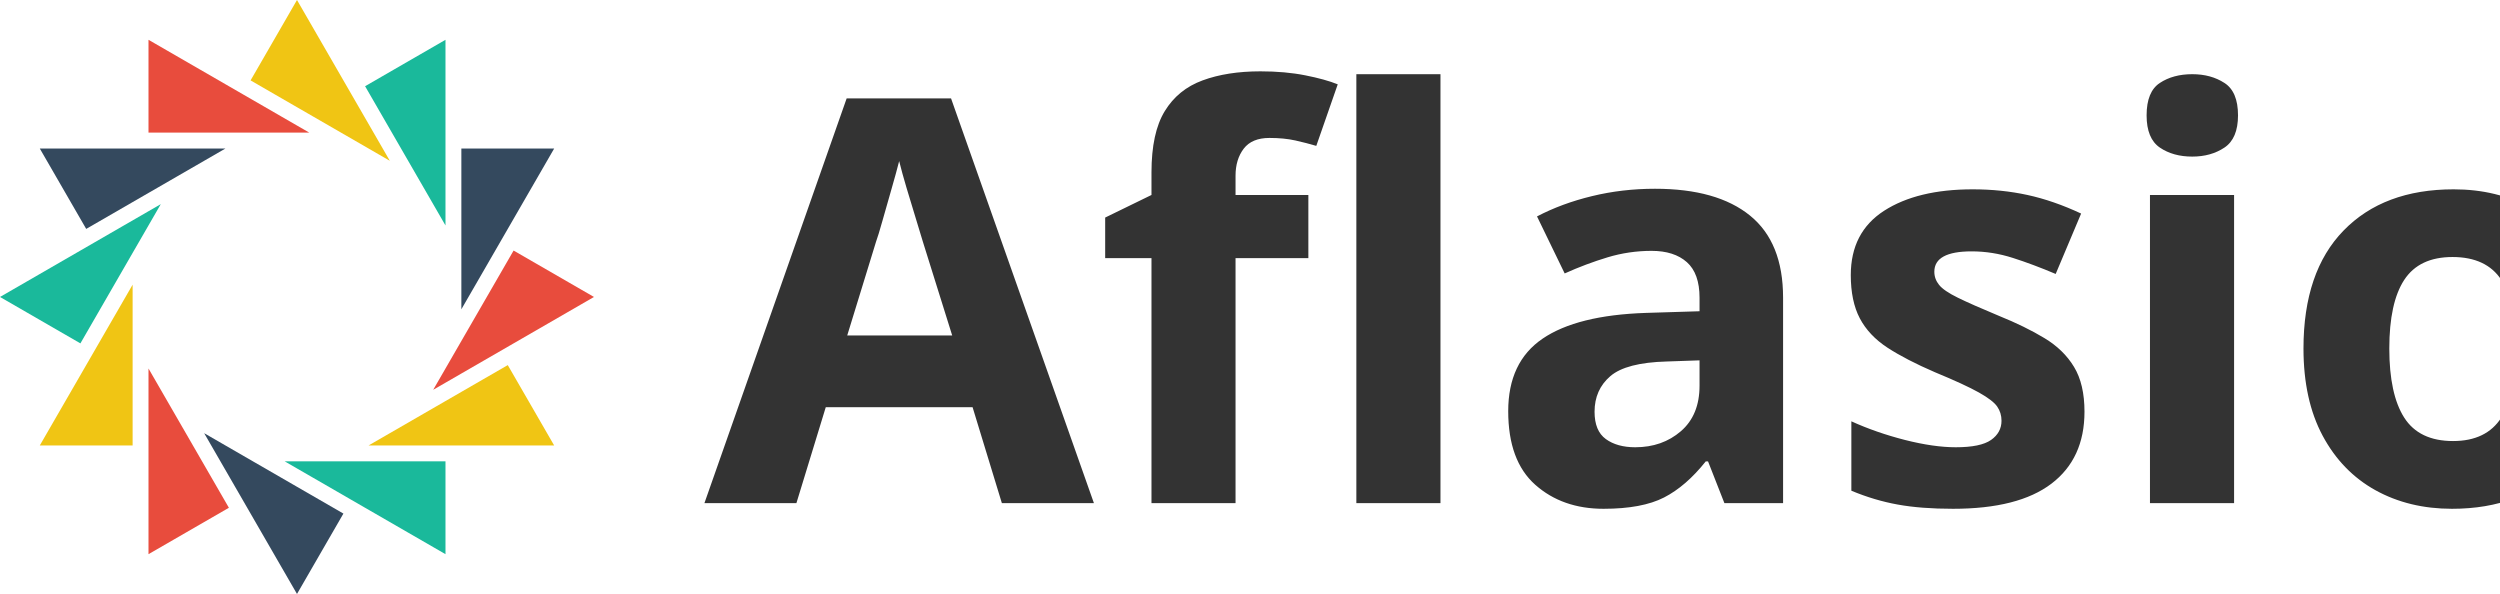
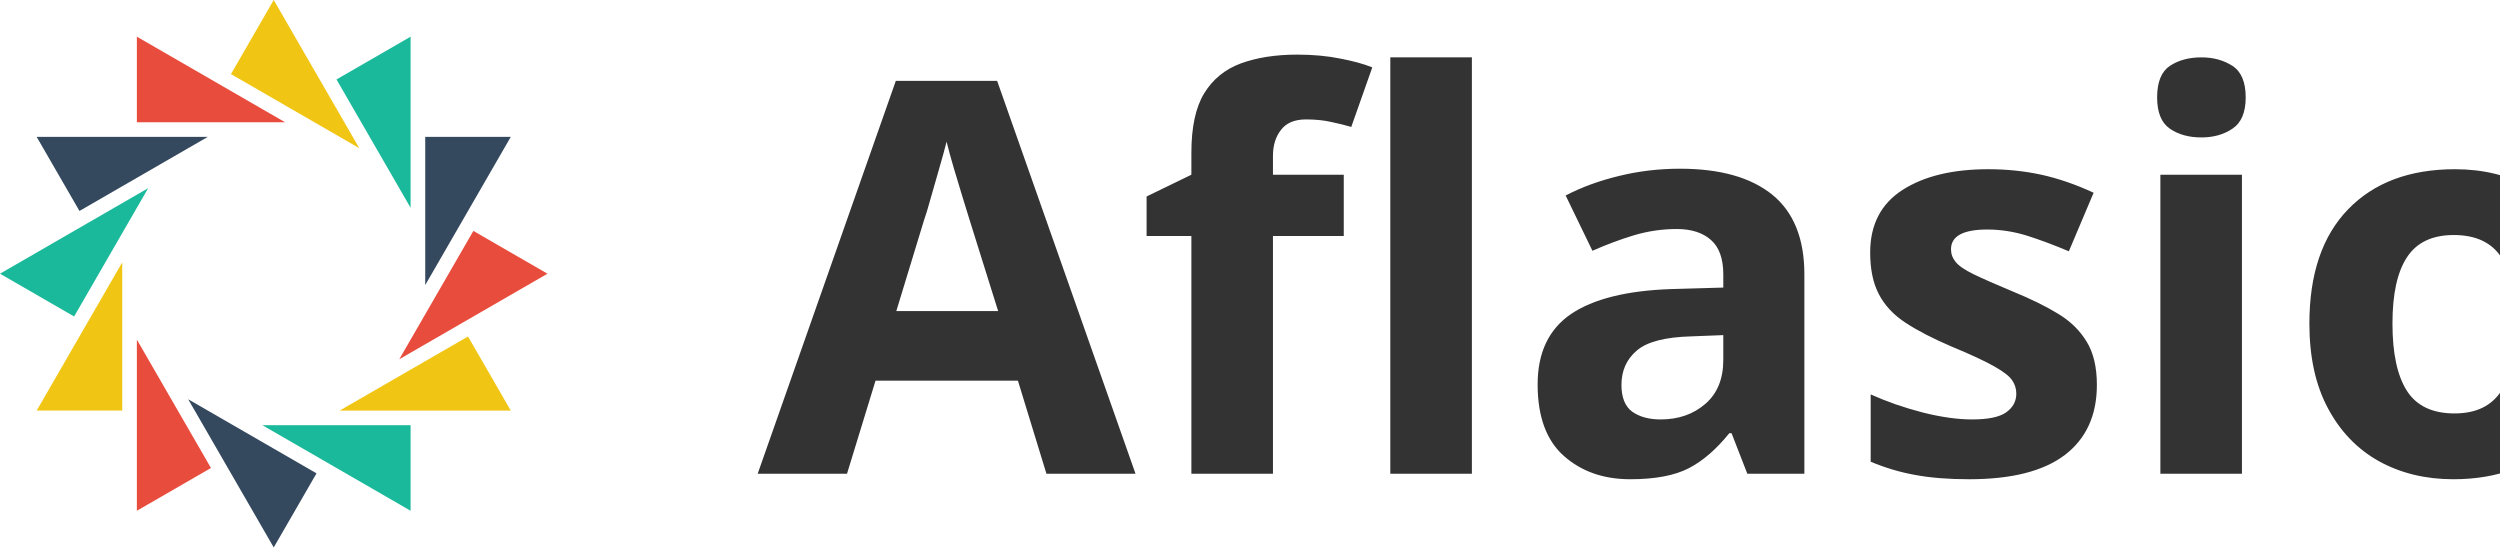
- <svg xmlns="http://www.w3.org/2000/svg" width="615.78mm" height="146.3mm" version="1.1" viewBox="0 0 615.78 146.3">
-   <g transform="translate(-9.4824 -9.735)" display="none">
-     <rect transform="translate(131.55 -196.47)" x="-131.55" y="196.47" width="164.8" height="164.8" fill="#eef3f6" fill-rule="evenodd" stroke-width=".265" />
+ <svg xmlns="http://www.w3.org/2000/svg" width="156.11mm" height="34.185mm" version="1.1" viewBox="0 0 156.11 34.185">
+   <g transform="translate(348.9 -65.795)" display="none">
+     <rect transform="translate(131.55,-196.47)" x="-131.55" y="196.47" width="164.8" height="164.8" fill="#eef3f6" fill-rule="evenodd" stroke-width=".265" />
  </g>
-   <g transform="translate(122.07 -206.21)">
-     <g transform="translate(0 -.0016372)">
-       <g transform="matrix(.97725 0 0 .97725 -.88309 6.8341)" fill="#f0c514">
-         <path d="m-49.152 204.02-11.699 20.263c3.9 2.252 7.799 4.503 11.699 6.755 1.333 0.77 2.667 1.54 4 2.309 2.367 1.367 4.734 2.733 7.101 4.1l6.929 4c1.789 1.033 3.578 2.066 5.367 3.099l-1.789-3.099-2.309-4-5.6-9.699-2-3.464z" />
-         <path d="m-90.58 275.77-1.79 3.1-2.31 4.001-5.6 9.699-2 3.464-11.699 20.263h23.398v-34.328z" />
-         <path d="m3.974 296.04c-3.9 2.251-7.799 4.503-11.699 6.754-1.334 0.77-2.667 1.54-4.001 2.31-2.366 1.366-4.733 2.733-7.099 4.099-2.31 1.334-4.621 2.667-6.931 4.001-1.789 1.033-3.578 2.066-5.367 3.099h46.795z" />
-       </g>
-       <g transform="matrix(.97725 0 0 .97725 -.88309 6.8341)" fill="#e84c3d">
-         <path d="m-86.58 214.05v23.399h40.528l-7.101-4.099-9.699-5.6-3.464-2z" />
-         <path d="m5.44 267.17c-2.251 3.9-4.503 7.799-6.754 11.698-0.77 1.334-1.54 2.667-2.311 4.001-1.366 2.367-2.733 4.733-4.099 7.1-1.334 2.31-2.667 4.62-4.001 6.93-1.033 1.789-2.066 3.578-3.099 5.367l3.099-1.789 4.001-2.31 13.164-7.6 20.263-11.699z" />
-         <path d="m-86.58 296.9v46.797l20.264-11.699c-2.252-3.9-4.503-7.799-6.755-11.699-0.77-1.334-1.54-2.667-2.31-4.001-1.366-2.367-2.733-4.733-4.099-7.1-1.333-2.31-2.667-4.619-4-6.929-1.033-1.79-2.067-3.579-3.1-5.369z" />
-       </g>
-       <g transform="matrix(.97725 0 0 .97725 -.88309 6.8341)" fill="#34495e">
-         <path d="m-113.98 241.45 11.699 20.263c3.9-2.252 7.799-4.503 11.699-6.755 1.333-0.77 2.667-1.54 4-2.309 2.367-1.367 4.734-2.733 7.1-4.099 2.31-1.333 4.619-2.667 6.929-4 1.79-1.033 3.579-2.066 5.369-3.1h-23.398z" />
-         <path d="m-7.724 241.45v40.526l1.789-3.099 2.31-4.001 7.599-13.163 11.699-20.263z" />
-         <path d="m-72.55 313.2 1.789 3.099 2.31 4.001 5.6 9.699 13.699 23.728 11.699-20.263c-3.9-2.251-7.799-4.503-11.699-6.754-1.334-0.77-2.668-1.54-4.001-2.31-2.367-1.366-4.733-2.733-7.1-4.099-2.31-1.334-4.62-2.667-6.929-4.001-1.789-1.033-3.578-2.066-5.368-3.099z" />
-       </g>
-       <g transform="matrix(.97725 0 0 .97725 -.88309 6.8341)" fill="#1ab99b">
-         <path d="m-11.725 214.05-20.263 11.699c2.252 3.9 4.503 7.8 6.755 11.7 0.77 1.333 1.54 2.667 2.309 4 1.366 2.367 2.733 4.733 4.099 7.1 1.334 2.31 2.667 4.62 4.001 6.929 1.033 1.789 2.066 3.578 3.099 5.368v-23.397z" />
-         <path d="m-83.48 255.47-3.1 1.79-13.699 7.909-3.464 2-20.263 11.699 20.263 11.699c2.252-3.9 4.503-7.799 6.754-11.699 0.77-1.334 1.54-2.667 2.31-4.001 1.366-2.367 2.733-4.733 4.099-7.1 1.333-2.31 2.667-4.619 4-6.929 1.033-1.79 2.067-3.579 3.1-5.369z" />
-         <path d="m-52.251 320.3 3.099 1.79 4.001 2.31 9.698 5.599 3.465 2.001 20.263 11.698v-23.398h-34.328z" />
-       </g>
+   <g transform="matrix(.23366 0 0 .23366 28.523 -48.184)">
+     <g transform="matrix(.97725 0 0 .97725 -.88309 6.8341)" fill="#f0c514">
+       <path d="m-49.152 204.02-11.699 20.263c3.9 2.252 7.799 4.503 11.699 6.755 1.333 0.77 2.667 1.54 4 2.309 2.367 1.367 4.734 2.733 7.101 4.1l6.929 4c1.789 1.033 3.578 2.066 5.367 3.099l-1.789-3.099-2.309-4-5.6-9.699-2-3.464z" />
+       <path d="m-90.58 275.77-1.79 3.1-2.31 4.001-5.6 9.699-2 3.464-11.699 20.263h23.398v-34.328z" />
+       <path d="m3.974 296.04c-3.9 2.251-7.799 4.503-11.699 6.754-1.334 0.77-2.667 1.54-4.001 2.31-2.366 1.366-4.733 2.733-7.099 4.099-2.31 1.334-4.621 2.667-6.931 4.001-1.789 1.033-3.578 2.066-5.367 3.099h46.795z" />
    </g>
-     <text x="51.436" y="330.138" fill="#333333" font-family="Raleway" font-size="139.03px" font-weight="600" letter-spacing="0px" stroke-width="2.528" word-spacing="0px" style="font-feature-settings:normal;font-variant-caps:normal;font-variant-ligatures:normal;font-variant-numeric:normal;line-height:1.25" xml:space="preserve">
-       <tspan x="51.436" y="330.138" fill="#333333" font-family="Raleway" font-size="139.03px" font-weight="600" stroke-width="2.528" style="font-feature-settings:normal;font-variant-caps:normal;font-variant-ligatures:normal;font-variant-numeric:normal">Aflasio</tspan>
-     </text>
+     <g transform="matrix(.97725 0 0 .97725 -.88309 6.8341)" fill="#e84c3d">
+       <path d="m-86.58 214.05v23.399h40.528l-7.101-4.099-9.699-5.6-3.464-2z" />
+       <path d="m5.44 267.17c-2.251 3.9-4.503 7.799-6.754 11.698-0.77 1.334-1.54 2.667-2.311 4.001-1.366 2.367-2.733 4.733-4.099 7.1-1.334 2.31-2.667 4.62-4.001 6.93-1.033 1.789-2.066 3.578-3.099 5.367l3.099-1.789 4.001-2.31 33.427-19.299z" />
+       <path d="m-86.58 296.9v46.797l20.264-11.699c-2.252-3.9-4.503-7.799-6.755-11.699-0.77-1.334-1.54-2.667-2.31-4.001-1.366-2.367-2.733-4.733-4.099-7.1-1.333-2.31-2.667-4.619-4-6.929-1.033-1.79-2.067-3.579-3.1-5.369z" />
+     </g>
+     <g transform="matrix(.97725 0 0 .97725 -.88309 6.8341)" fill="#34495e">
+       <path d="m-113.98 241.45 11.699 20.263c3.9-2.252 7.799-4.503 11.699-6.755 1.333-0.77 2.667-1.54 4-2.309 2.367-1.367 4.734-2.733 7.1-4.099 2.31-1.333 4.619-2.667 6.929-4 1.79-1.033 3.579-2.066 5.369-3.1h-23.398z" />
+       <path d="m-7.724 241.45v40.526l1.789-3.099 2.31-4.001 7.599-13.163 11.699-20.263z" />
+       <path d="m-72.55 313.2 1.789 3.099 2.31 4.001 19.299 33.427 11.699-20.263c-3.9-2.251-7.799-4.503-11.699-6.754-1.334-0.77-2.668-1.54-4.001-2.31-2.367-1.366-4.733-2.733-7.1-4.099-2.31-1.334-4.62-2.667-6.929-4.001l-5.368-3.099z" />
+     </g>
+     <g transform="matrix(.97725 0 0 .97725 -.88309 6.8341)" fill="#1ab99b">
+       <path d="m-11.725 214.05-20.263 11.699c2.252 3.9 4.503 7.8 6.755 11.7 0.77 1.333 1.54 2.667 2.309 4 1.366 2.367 2.733 4.733 4.099 7.1 1.334 2.31 2.667 4.62 4.001 6.929 1.033 1.789 2.066 3.578 3.099 5.368v-23.397z" />
+       <path d="m-83.48 255.47-3.1 1.79-13.699 7.909-3.464 2-20.263 11.699 20.263 11.699c2.252-3.9 4.503-7.799 6.754-11.699 0.77-1.334 1.54-2.667 2.31-4.001 1.366-2.367 2.733-4.733 4.099-7.1 1.333-2.31 2.667-4.619 4-6.929 1.033-1.79 2.067-3.579 3.1-5.369z" />
+       <path d="m-52.251 320.3 3.099 1.79 4.001 2.31 9.698 5.599 3.465 2.001 20.263 11.698v-23.398h-34.328z" />
+     </g>
  </g>
+   <text x="47.314" y="29.583" fill="#333333" font-family="Raleway" font-size="34.199px" font-weight="bold" letter-spacing="0px" stroke-width=".622" word-spacing="0px" style="font-variant-caps:normal;font-variant-ligatures:normal;font-variant-numeric:normal;line-height:1.25" xml:space="preserve">
+     <tspan x="47.314" y="29.583" fill="#333333" font-family="Raleway" font-size="34.199px" font-weight="600" stroke-width=".622" style="font-feature-settings:normal;font-variant-caps:normal;font-variant-ligatures:normal;font-variant-numeric:normal">Aflasio</tspan>
+   </text>
</svg>
